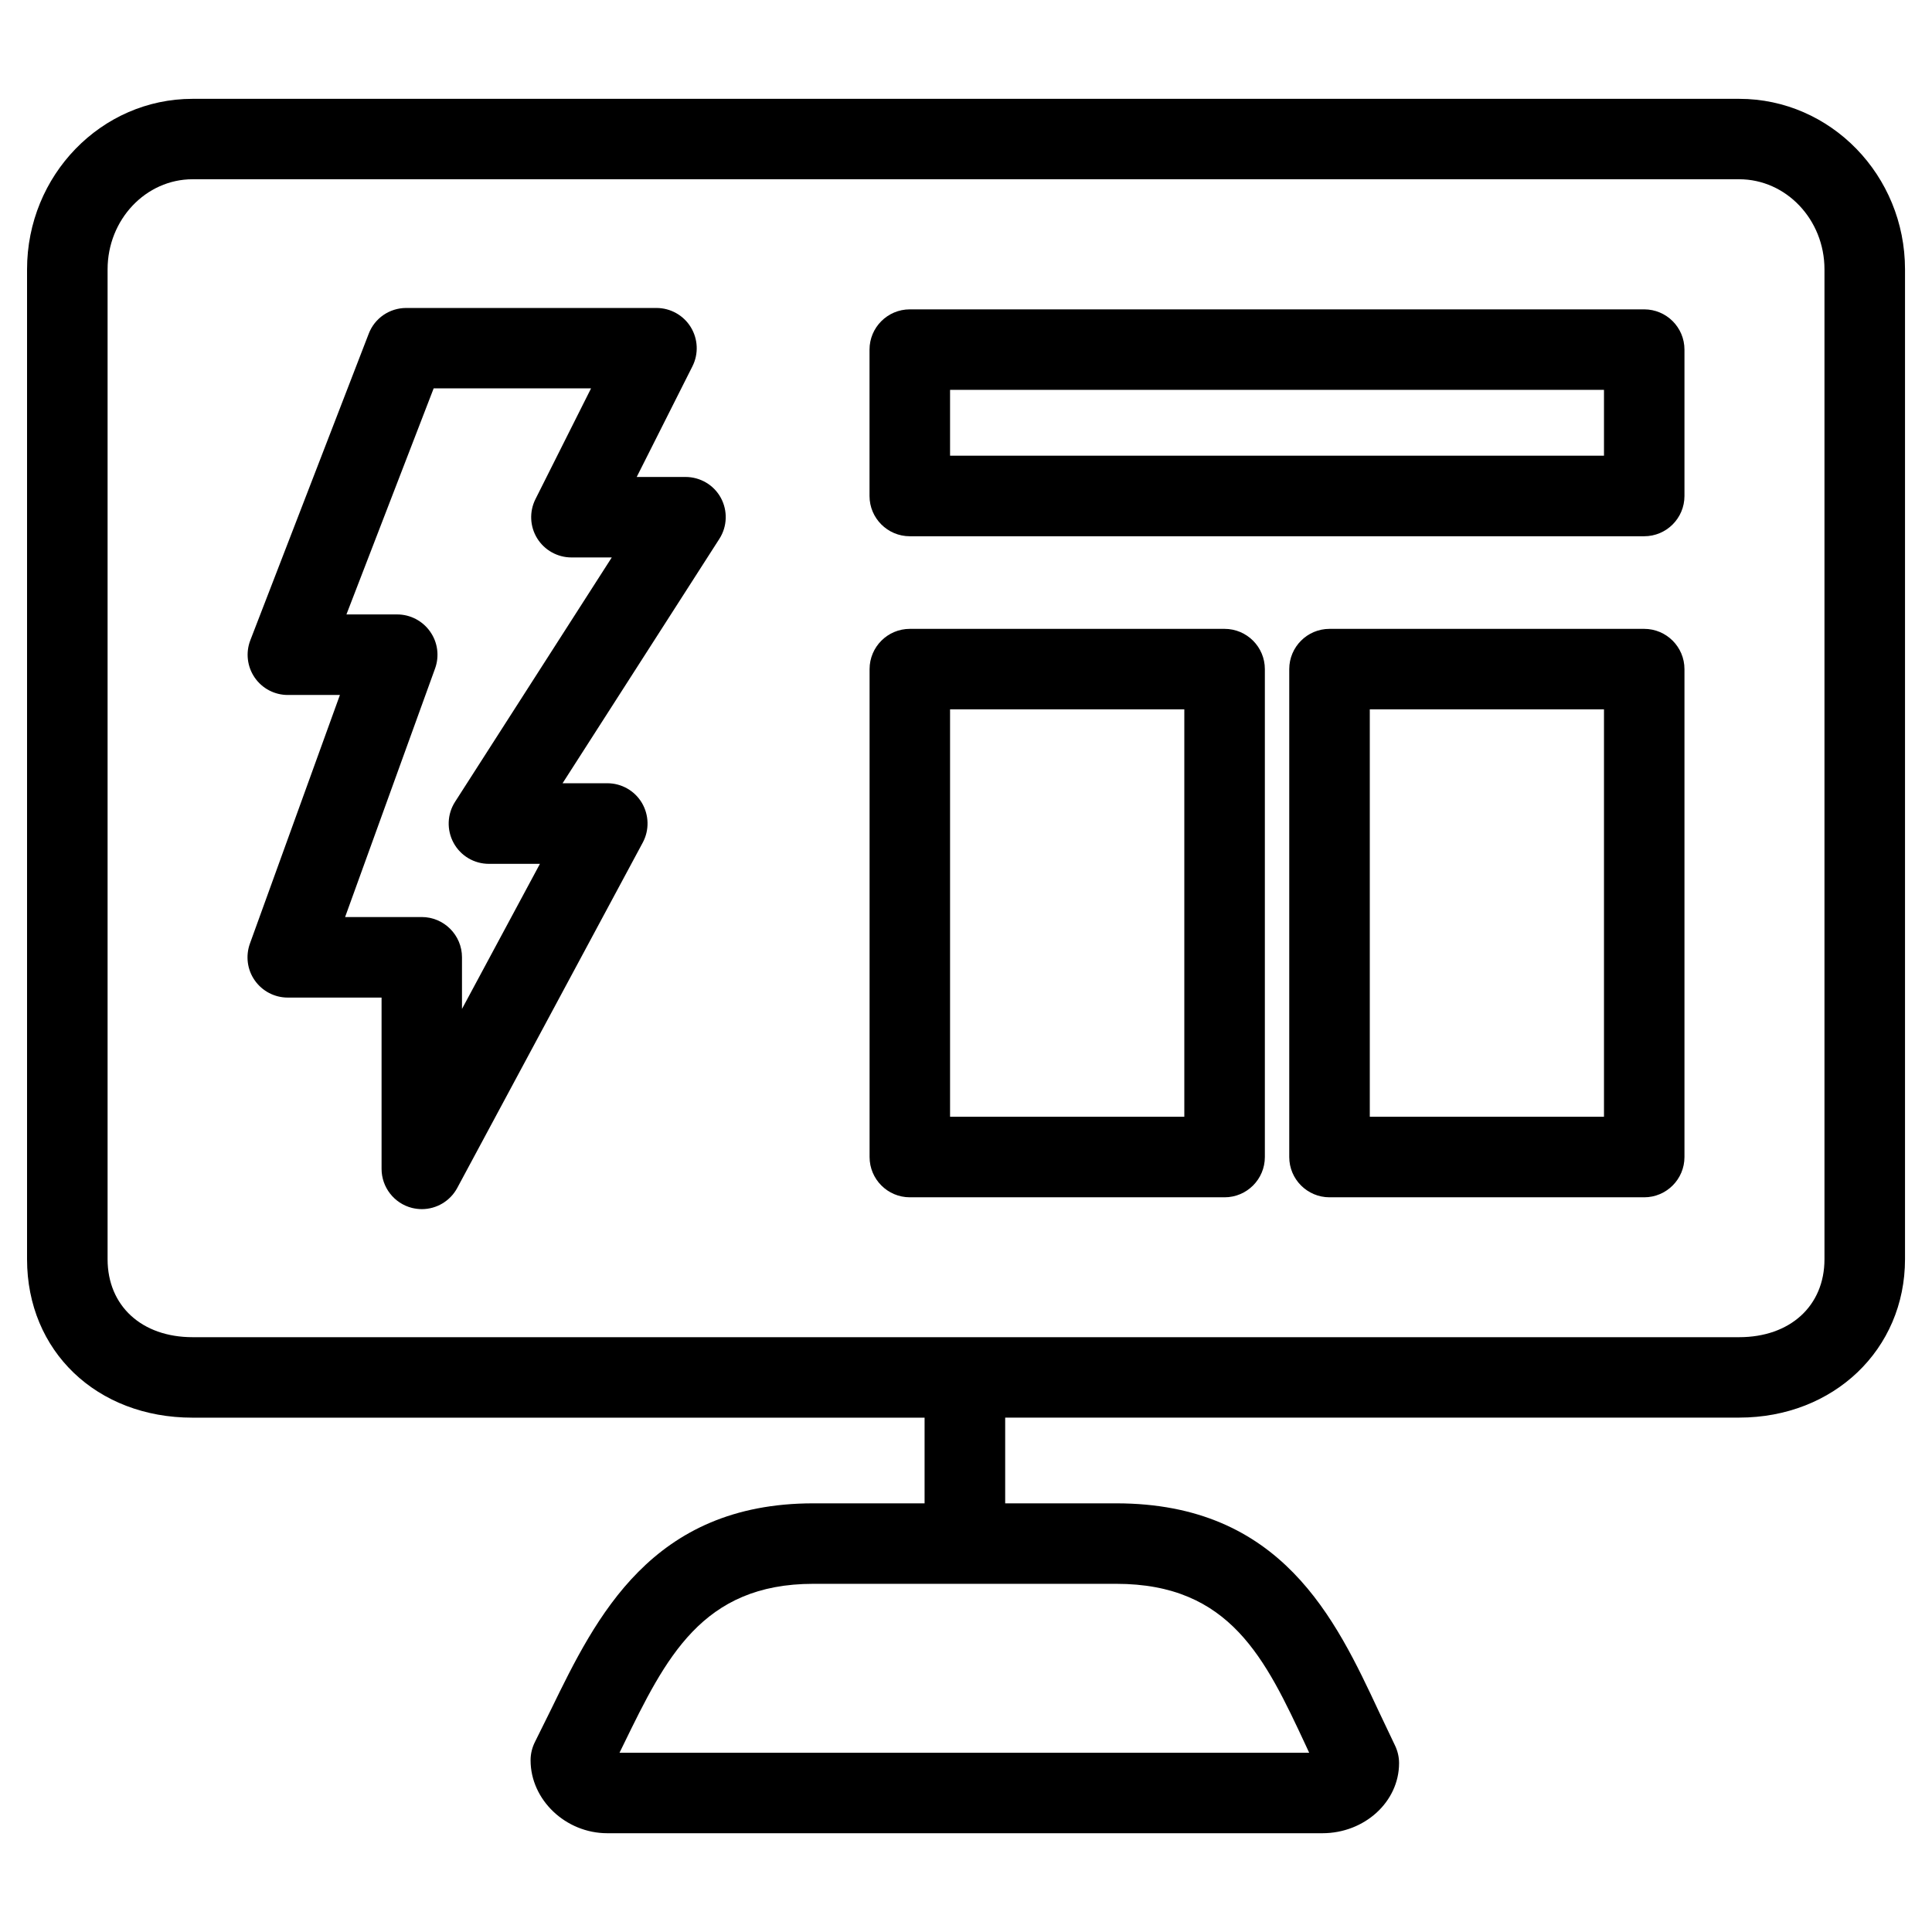
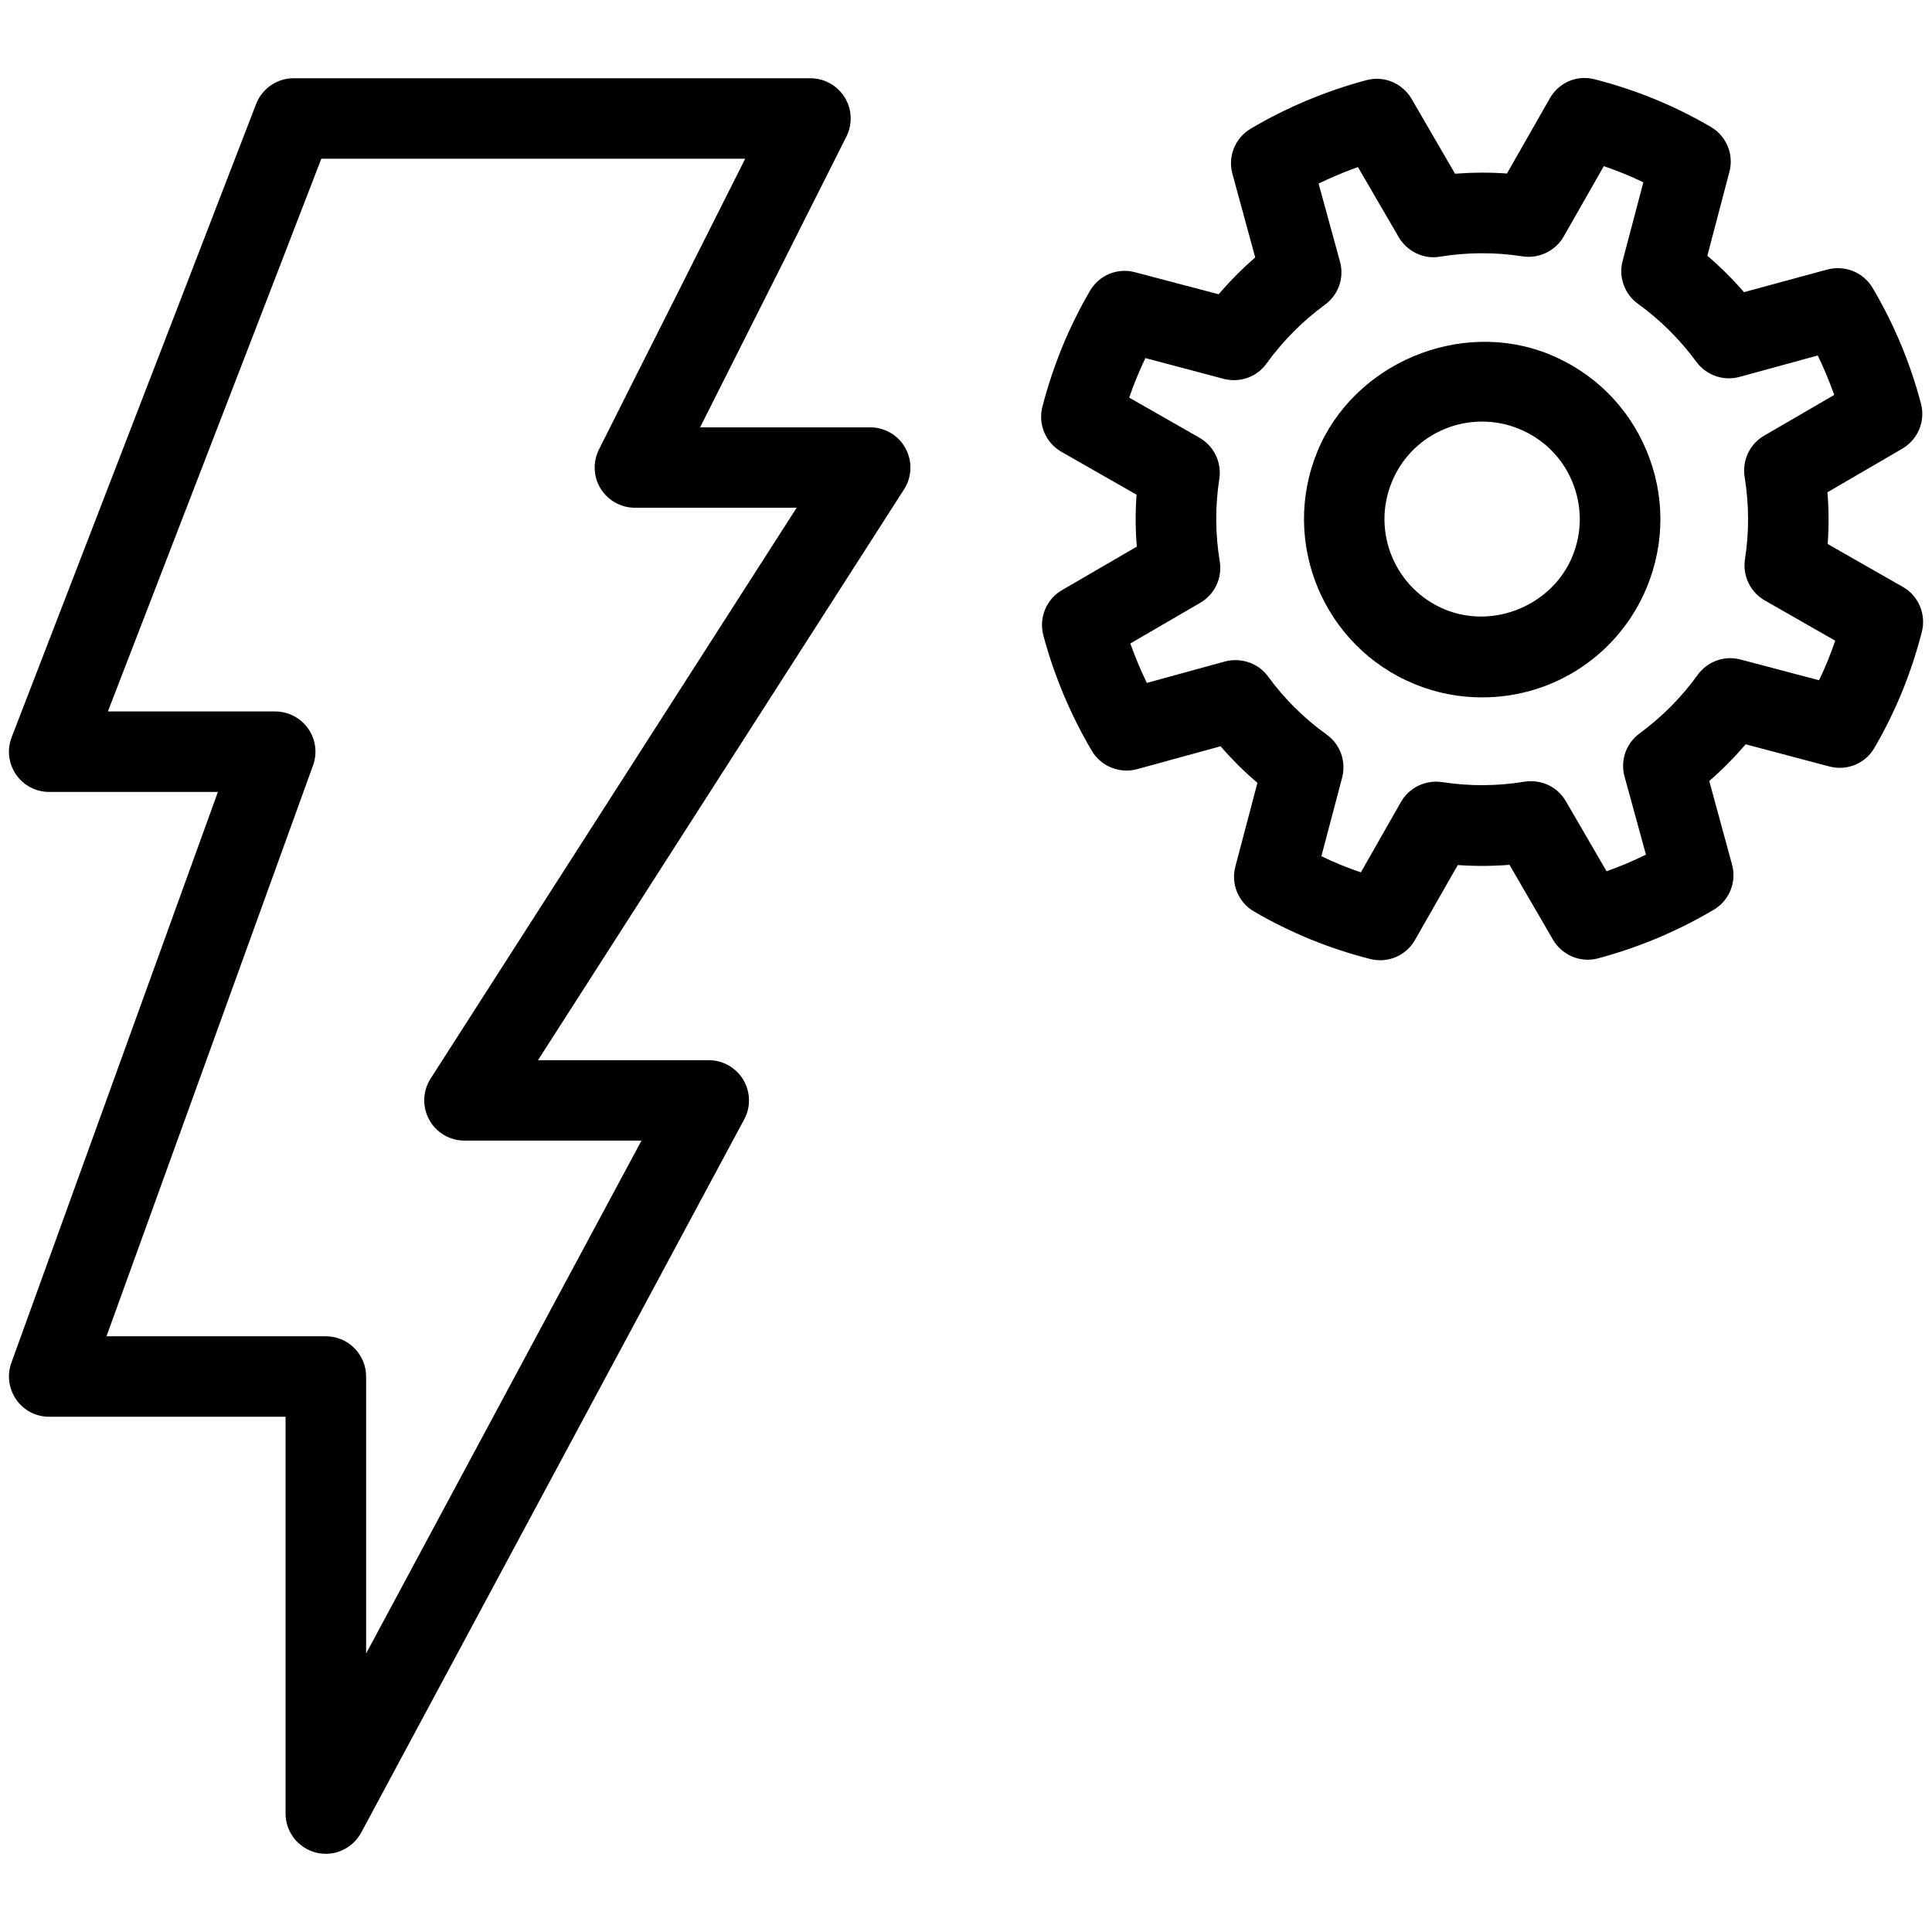
<svg xmlns="http://www.w3.org/2000/svg" version="1.1" width="32" height="32" viewBox="0 0 32 32">
-   <path d="M28.805 1.637h-25.616c-1.512 0-2.741 1.267-2.741 2.825v16.395c0 1.521 1.153 2.624 2.741 2.624h12.125v1.419h-1.843c-2.679 0-3.601 1.889-4.341 3.408l-0.269 0.543c-0.048 0.095-0.073 0.199-0.073 0.305 0 0.655 0.581 1.208 1.271 1.208h11.843c0.7 0 1.271-0.521 1.271-1.161 0-0.103-0.024-0.203-0.069-0.296l-0.264-0.555c-0.719-1.537-1.612-3.452-4.352-3.452h-1.839v-1.42h12.157c1.565 0 2.747-1.128 2.747-2.624v-16.395c0-1.557-1.232-2.824-2.747-2.824zM21.631 28.916c0.019 0.039 0.036 0.077 0.053 0.115h-11.423l0.068-0.139c0.696-1.427 1.297-2.659 3.143-2.659h5.015c1.892 0 2.472 1.243 3.144 2.683zM30.219 20.857c0 0.772-0.568 1.291-1.413 1.291h-25.616c-0.843 0-1.408-0.519-1.408-1.291v-16.396c0-0.823 0.632-1.492 1.408-1.492h25.616c0.779 0 1.413 0.669 1.413 1.492v16.396z" />
-   <path d="M11.353 7.9h-0.807l0.923-1.833c0.104-0.207 0.093-0.452-0.028-0.649s-0.337-0.317-0.568-0.317h-4.145c-0.276 0-0.523 0.169-0.621 0.427l-1.961 5.077c-0.079 0.205-0.052 0.436 0.072 0.617s0.329 0.289 0.549 0.289h0.863l-1.491 4.119c-0.073 0.204-0.044 0.432 0.081 0.609 0.124 0.177 0.328 0.284 0.545 0.284h1.555v2.837c0 0.305 0.208 0.572 0.504 0.647 0.055 0.013 0.109 0.020 0.163 0.020 0.241 0 0.469-0.132 0.587-0.352l3.072-5.719c0.111-0.207 0.105-0.456-0.015-0.659-0.12-0.201-0.337-0.324-0.572-0.324h-0.741l2.597-4.048c0.132-0.205 0.14-0.467 0.024-0.68s-0.341-0.345-0.585-0.345zM7.537 13.281c-0.132 0.205-0.14 0.467-0.024 0.68 0.117 0.215 0.341 0.347 0.585 0.347h0.845l-1.291 2.403v-0.855c0-0.368-0.299-0.667-0.667-0.667h-1.269l1.491-4.119c0.073-0.204 0.043-0.432-0.083-0.609-0.124-0.177-0.328-0.284-0.545-0.284h-0.841l1.445-3.745h2.607l-0.921 1.835c-0.104 0.207-0.093 0.453 0.028 0.649s0.336 0.317 0.568 0.317h0.668l-2.596 4.048z" />
-   <path d="M20.283 10.416h-5.213c-0.368 0-0.667 0.299-0.667 0.667v8.081c0 0.368 0.299 0.667 0.667 0.667h5.213c0.368 0 0.667-0.299 0.667-0.667v-8.081c0-0.368-0.299-0.667-0.667-0.667zM19.616 18.497h-3.88v-6.748h3.88v6.748z" />
-   <path d="M27.233 10.416h-5.212c-0.368 0-0.667 0.299-0.667 0.667v8.081c0 0.368 0.299 0.667 0.667 0.667h5.212c0.368 0 0.667-0.299 0.667-0.667v-8.081c0-0.368-0.299-0.667-0.667-0.667zM26.567 18.497h-3.879v-6.748h3.879v6.748z" />
-   <path d="M27.233 5.124h-12.164c-0.368 0-0.667 0.299-0.667 0.667v2.424c0 0.368 0.299 0.667 0.667 0.667h12.164c0.368 0 0.667-0.299 0.667-0.667v-2.424c0-0.369-0.299-0.667-0.667-0.667zM26.567 7.548h-10.831v-1.091h10.831v1.091z" />
+   <path d="M5.397 30.705c-0.055 0-0.109-0.007-0.163-0.020-0.296-0.076-0.504-0.341-0.504-0.647v-6.572h-3.916c-0.217 0-0.421-0.105-0.545-0.284s-0.155-0.405-0.081-0.609l3.421-9.456h-2.795c-0.22 0-0.425-0.108-0.549-0.289s-0.152-0.412-0.072-0.617l4.049-10.488c0.099-0.257 0.347-0.427 0.621-0.427h8.56c0.231 0 0.445 0.12 0.568 0.317 0.121 0.196 0.132 0.443 0.028 0.649l-2.423 4.816h2.817c0.244 0 0.468 0.133 0.585 0.347 0.116 0.213 0.108 0.475-0.024 0.68l-6.063 9.455h2.828c0.235 0 0.452 0.124 0.572 0.324s0.127 0.452 0.015 0.657l-6.343 11.812c-0.119 0.22-0.347 0.352-0.588 0.352zM1.764 22.133h3.633c0.368 0 0.667 0.299 0.667 0.667v4.587l4.561-8.495h-2.932c-0.244 0-0.468-0.133-0.585-0.347-0.116-0.215-0.108-0.475 0.024-0.68l6.063-9.455h-2.679c-0.231 0-0.445-0.12-0.568-0.317-0.12-0.196-0.131-0.441-0.028-0.648l2.423-4.816h-7.021l-3.535 9.155h2.772c0.217 0 0.421 0.107 0.545 0.284 0.125 0.177 0.155 0.405 0.081 0.609l-3.421 9.456z" />
+   <path d="M24.548 11.551c-0.383 0-0.759-0.073-1.117-0.22-1.505-0.617-2.229-2.343-1.613-3.848 0.601-1.468 2.376-2.215 3.849-1.612 0.729 0.299 1.3 0.863 1.604 1.591 0.305 0.727 0.307 1.528 0.009 2.257-0.456 1.112-1.529 1.832-2.732 1.832zM24.549 6.983c-0.66 0-1.248 0.393-1.497 1.004-0.339 0.825 0.059 1.771 0.884 2.109 0.815 0.333 1.78-0.079 2.109-0.884 0.164-0.4 0.161-0.839-0.005-1.237s-0.48-0.708-0.879-0.871c-0.197-0.081-0.403-0.121-0.612-0.121z" />
+   <path d="M22.856 15.904c-0.055 0-0.111-0.007-0.165-0.021-0.684-0.175-1.311-0.432-1.92-0.785-0.259-0.151-0.387-0.457-0.309-0.747l0.365-1.385c-0.219-0.185-0.421-0.388-0.611-0.605l-1.383 0.379c-0.288 0.077-0.596-0.045-0.749-0.304-0.349-0.589-0.627-1.251-0.803-1.913-0.077-0.291 0.049-0.596 0.308-0.748l1.24-0.721c-0.024-0.287-0.025-0.573-0.004-0.86l-1.245-0.711c-0.26-0.149-0.389-0.453-0.315-0.745 0.175-0.676 0.439-1.323 0.788-1.92 0.149-0.259 0.452-0.387 0.747-0.309l1.385 0.365c0.187-0.219 0.388-0.421 0.605-0.611l-0.377-1.383c-0.080-0.289 0.045-0.596 0.304-0.749 0.588-0.349 1.251-0.627 1.915-0.803 0.295-0.079 0.595 0.051 0.748 0.309l0.72 1.24c0.285-0.021 0.571-0.024 0.86-0.003l0.709-1.244c0.148-0.261 0.448-0.395 0.747-0.316 0.684 0.176 1.311 0.433 1.919 0.787 0.26 0.151 0.387 0.456 0.309 0.747l-0.365 1.388c0.217 0.185 0.419 0.387 0.607 0.603l1.381-0.375c0.289-0.076 0.596 0.045 0.749 0.304 0.355 0.6 0.624 1.244 0.801 1.916 0.077 0.289-0.049 0.595-0.308 0.747l-1.241 0.723c0.024 0.285 0.025 0.571 0.004 0.856l1.245 0.711c0.26 0.148 0.389 0.453 0.315 0.744-0.176 0.685-0.432 1.313-0.785 1.921-0.149 0.259-0.452 0.387-0.748 0.309l-1.385-0.367c-0.187 0.217-0.387 0.42-0.603 0.608l0.377 1.384c0.080 0.289-0.045 0.596-0.304 0.749-0.596 0.353-1.241 0.624-1.913 0.804-0.289 0.079-0.596-0.049-0.749-0.309l-0.72-1.24c-0.285 0.023-0.569 0.024-0.857 0.004l-0.711 1.245c-0.119 0.208-0.341 0.332-0.577 0.332zM21.885 14.181c0.213 0.103 0.429 0.191 0.655 0.268l0.665-1.167c0.137-0.24 0.411-0.368 0.681-0.328 0.459 0.071 0.919 0.067 1.365-0.007 0.283-0.041 0.545 0.085 0.684 0.323l0.675 1.161c0.223-0.080 0.44-0.171 0.652-0.275l-0.355-1.296c-0.073-0.267 0.027-0.551 0.251-0.713 0.369-0.272 0.693-0.597 0.96-0.968 0.163-0.225 0.445-0.327 0.712-0.255l1.299 0.343c0.103-0.213 0.192-0.429 0.268-0.655l-1.167-0.667c-0.24-0.137-0.369-0.408-0.328-0.681 0.071-0.451 0.068-0.909-0.005-1.364-0.044-0.273 0.083-0.544 0.321-0.683l1.163-0.676c-0.080-0.223-0.171-0.441-0.273-0.653l-1.297 0.355c-0.267 0.072-0.549-0.027-0.713-0.249-0.271-0.369-0.596-0.693-0.969-0.963-0.223-0.161-0.324-0.444-0.253-0.711l0.343-1.3c-0.213-0.103-0.429-0.192-0.655-0.268l-0.664 1.165c-0.137 0.24-0.413 0.371-0.681 0.329-0.463-0.072-0.921-0.067-1.368 0.005-0.265 0.048-0.544-0.084-0.684-0.323l-0.675-1.161c-0.221 0.079-0.44 0.171-0.652 0.273l0.355 1.295c0.073 0.267-0.027 0.551-0.251 0.713-0.372 0.273-0.696 0.599-0.965 0.972-0.16 0.223-0.437 0.324-0.711 0.255l-1.297-0.344c-0.101 0.212-0.192 0.431-0.268 0.655l1.165 0.665c0.24 0.137 0.369 0.408 0.328 0.68-0.071 0.453-0.068 0.915 0.007 1.368 0.045 0.273-0.083 0.545-0.321 0.684l-1.16 0.675c0.079 0.223 0.171 0.441 0.273 0.653l1.295-0.355c0.269-0.069 0.551 0.027 0.713 0.249 0.272 0.372 0.599 0.695 0.972 0.963 0.224 0.161 0.325 0.444 0.255 0.712l-0.343 1.299z" />
</svg>
